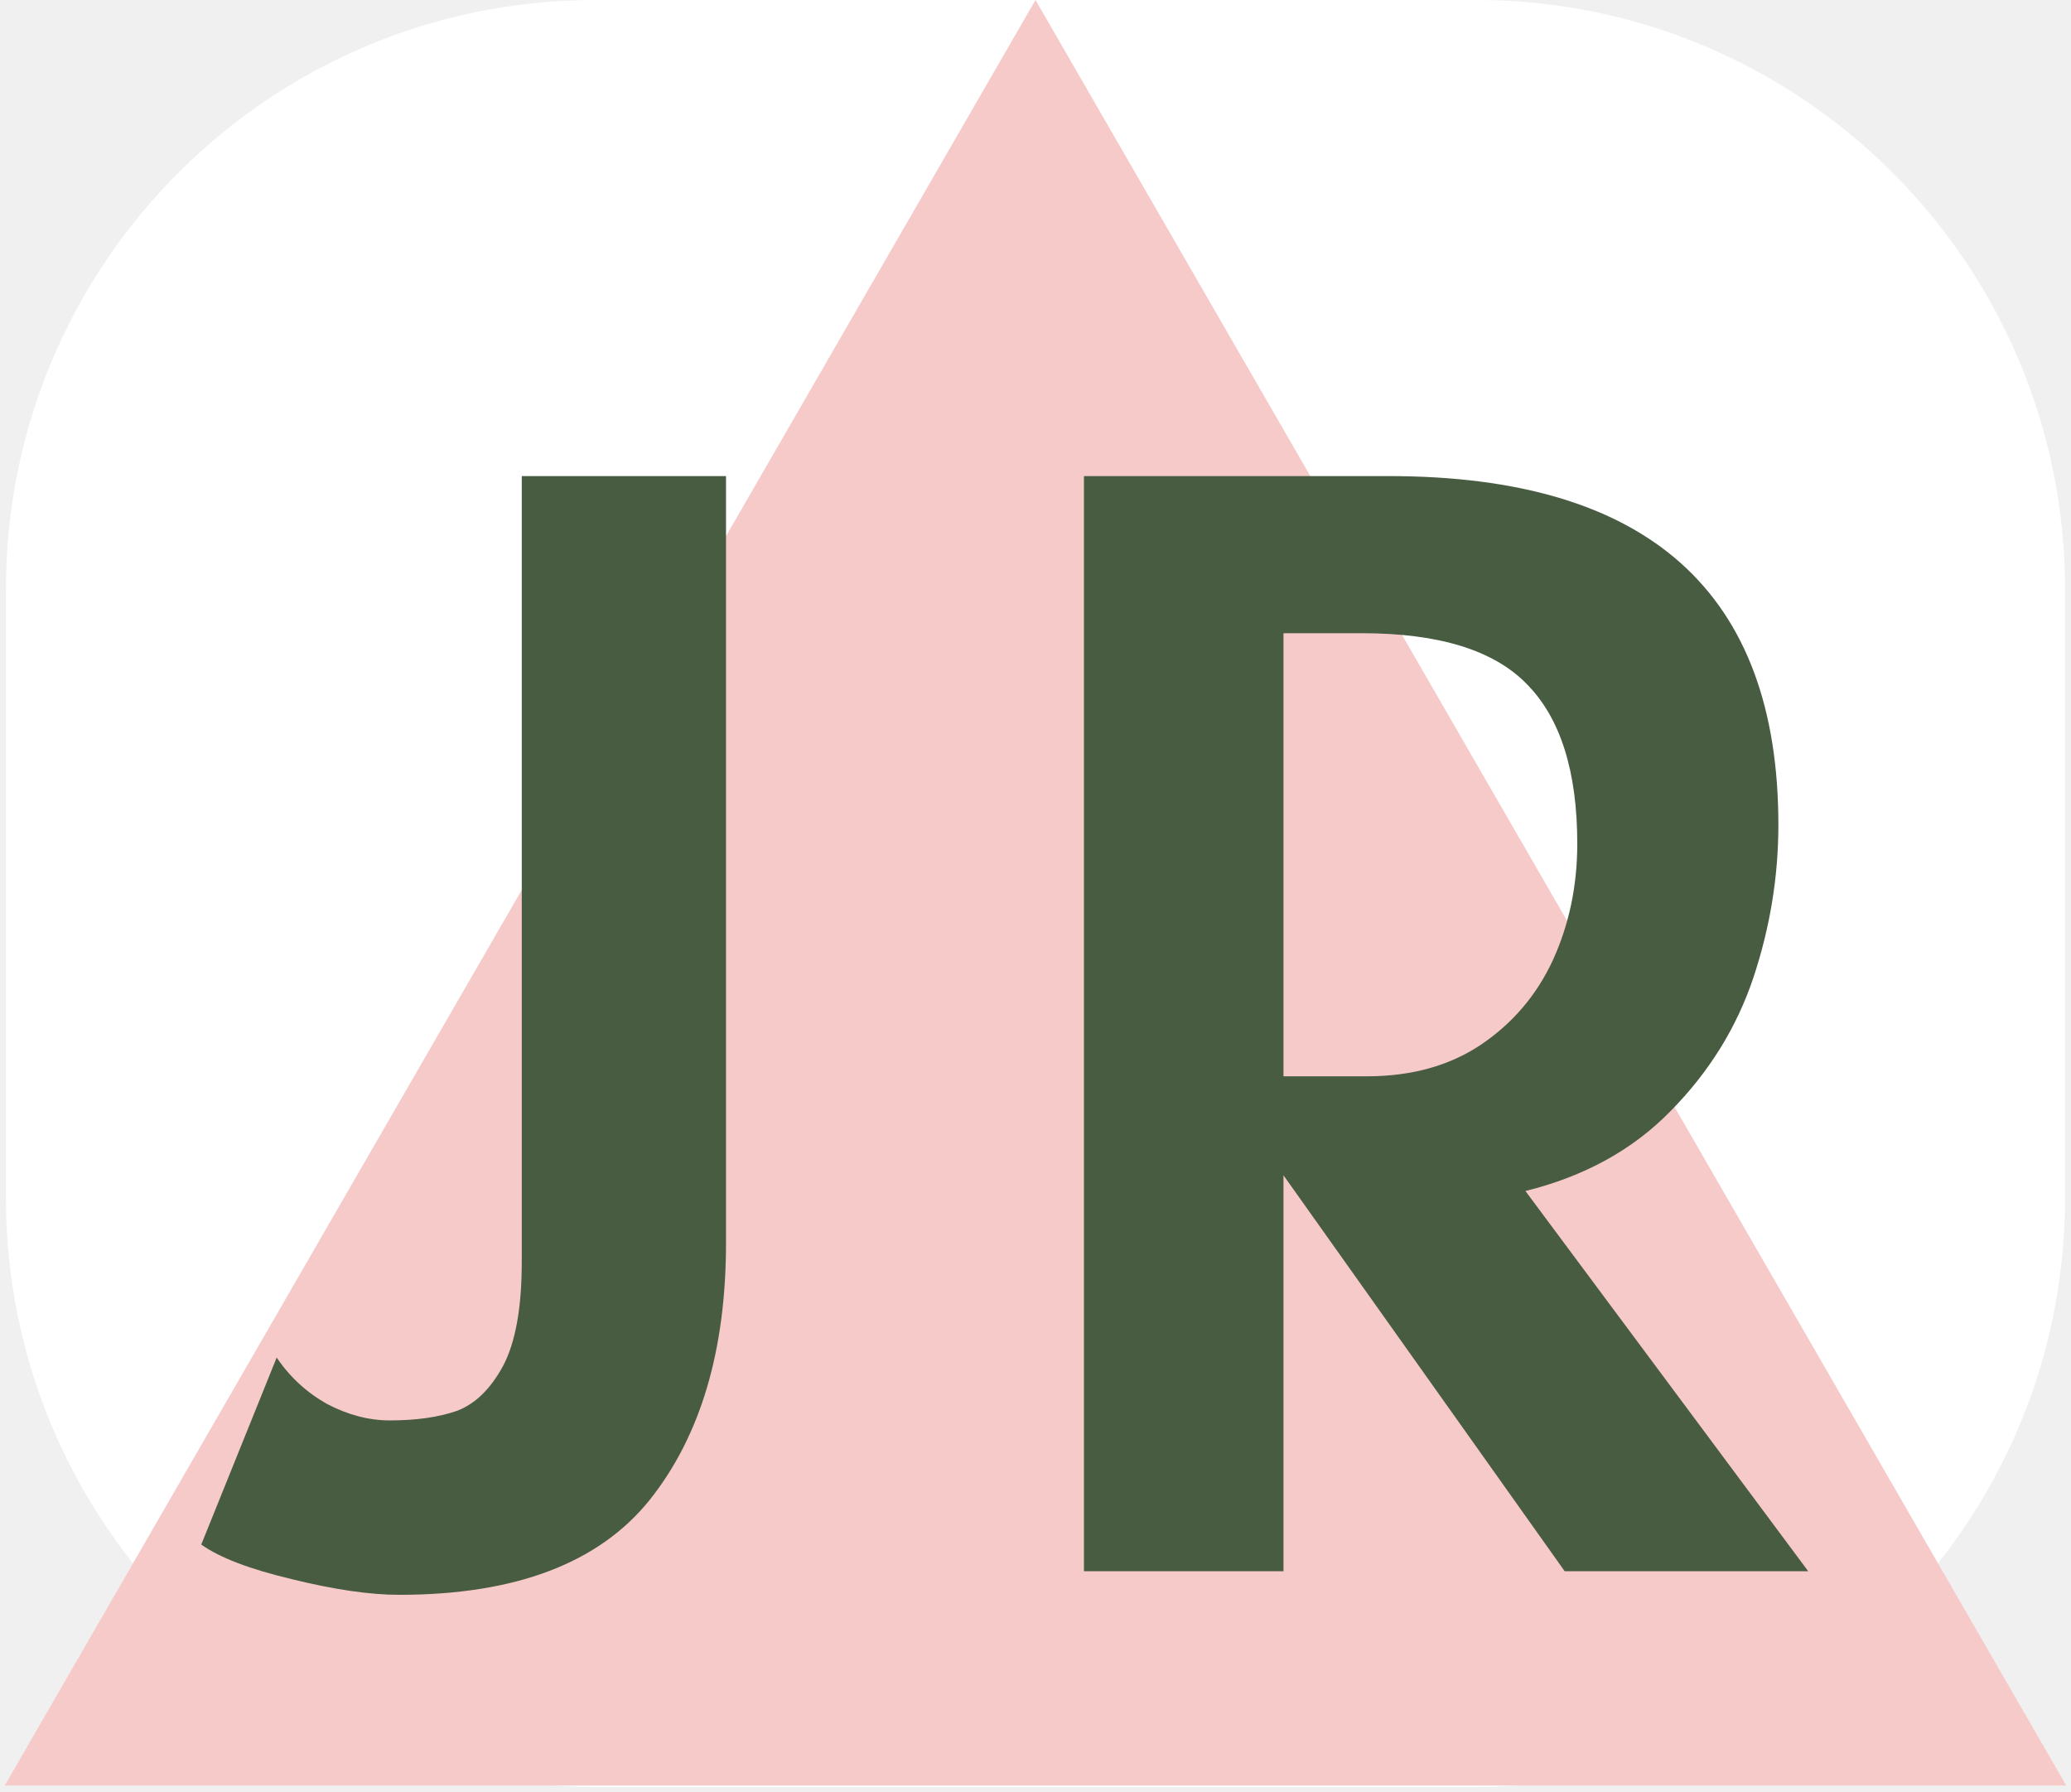
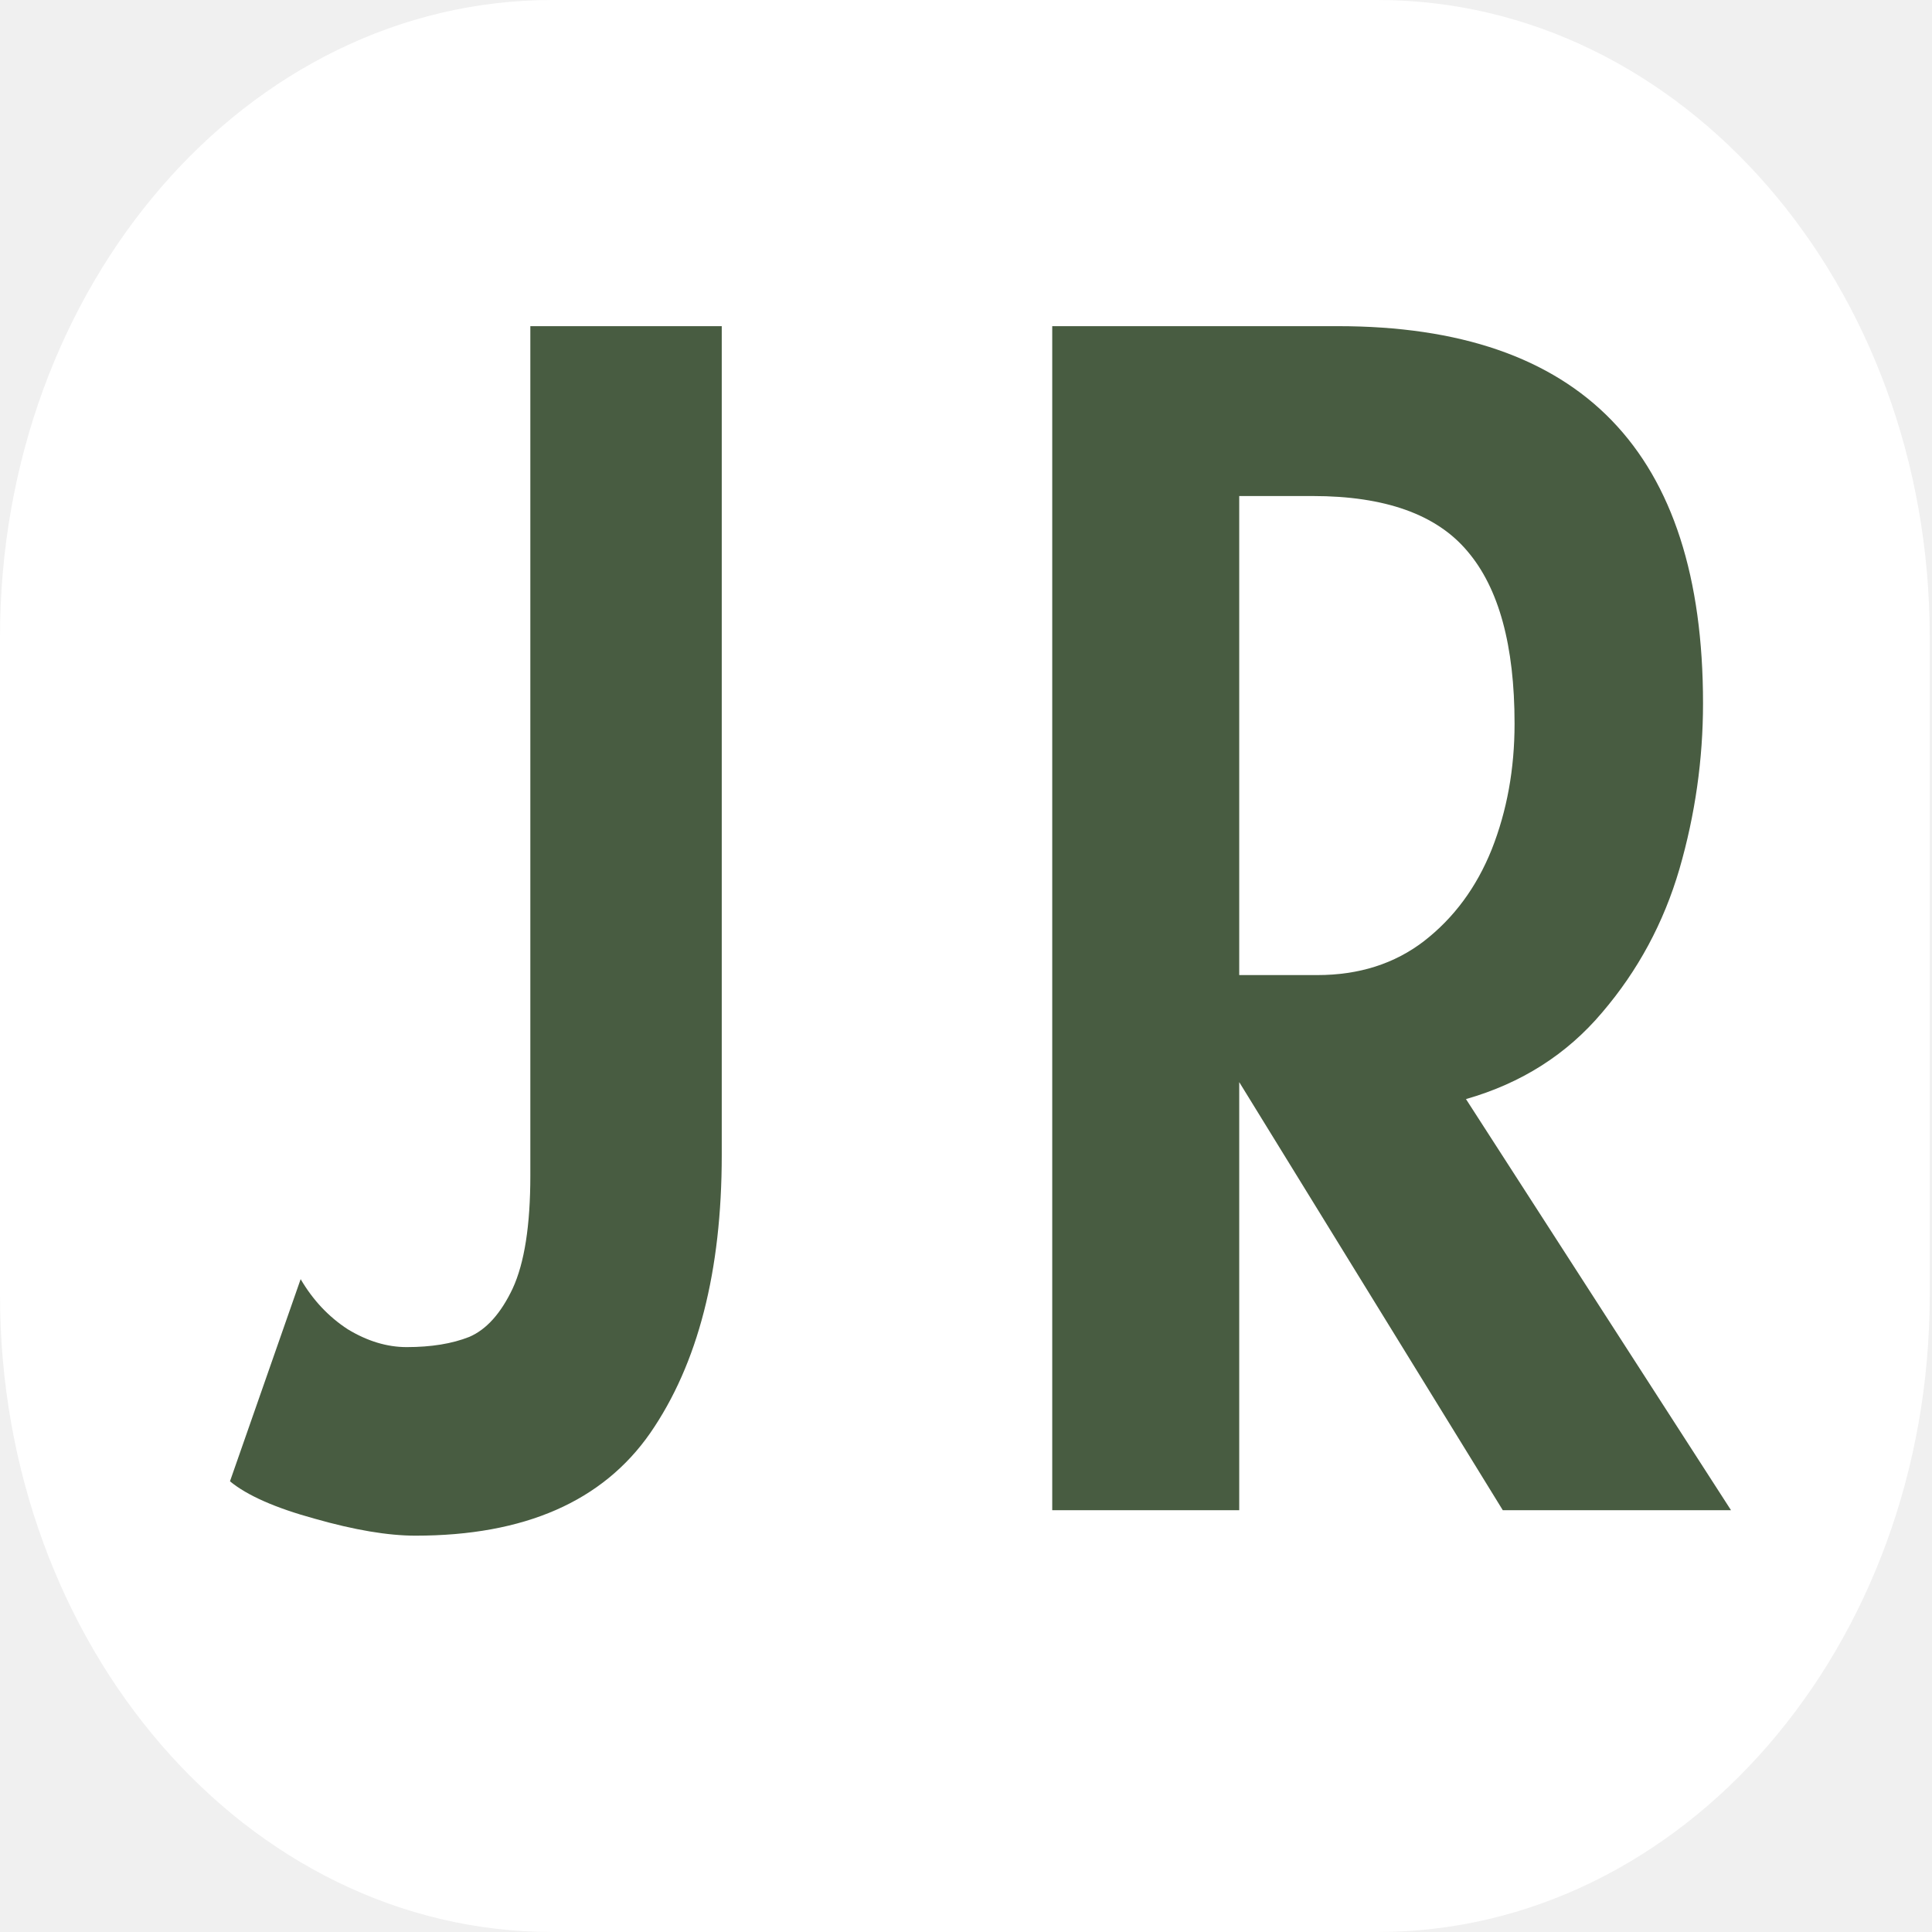
- <svg xmlns="http://www.w3.org/2000/svg" width="348" height="301" viewBox="0 0 348 301" fill="none">
-   <path d="M1 99C1 44.324 45.324 0 100 0H248C302.676 0 347 44.324 347 99V201.249C347 255.926 302.676 300.249 248 300.249H100C45.324 300.249 1 255.926 1 201.249V99Z" fill="white" />
-   <path d="M174 0L347.205 300H0.795L174 0Z" fill="#F7CACA" />
-   <path d="M67.084 267.96C62.156 267.96 56.128 267.08 49 265.32C41.96 263.648 36.9 261.712 33.82 259.512L46.492 228.096C48.692 231.352 51.508 233.948 54.94 235.884C58.46 237.732 61.98 238.656 65.5 238.656C69.9 238.656 73.64 238.128 76.72 237.072C79.8 235.928 82.396 233.42 84.508 229.548C86.62 225.588 87.676 219.736 87.676 211.992V79.992H121.996V208.824C121.996 226.864 117.728 241.252 109.192 251.988C100.656 262.636 86.62 267.96 67.084 267.96Z" fill="#485C41" />
-   <path d="M262.925 264L215.669 197.472V264H182.141V79.992H233.357C277.005 79.992 298.829 99.528 298.829 138.6C298.829 147.312 297.421 155.892 294.605 164.34C291.789 172.7 287.169 180.136 280.745 186.648C274.409 193.16 266.269 197.648 256.325 200.112L303.845 264H262.925ZM229.661 180.84C237.141 180.84 243.521 179.08 248.801 175.56C254.169 171.952 258.217 167.2 260.945 161.304C263.673 155.32 265.037 148.808 265.037 141.768C265.037 129.624 262.221 120.692 256.589 114.972C251.045 109.252 241.805 106.392 228.869 106.392H215.669V180.84H229.661Z" fill="#485C41" />
+ <svg xmlns="http://www.w3.org/2000/svg" width="350" height="350" viewBox="0 0 350 350" fill="none">
+   <path d="M0.002 115.404C0.002 51.668 44.785 0 100.028 0H249.562C304.805 0 349.588 51.668 349.588 115.404V234.596C349.588 298.332 304.805 350 249.562 350H100.028C44.785 350 0.002 298.332 0.002 234.596V115.404Z" fill="white" />
+   <path d="M75.271 278.201C70.292 278.201 64.201 277.175 56.999 275.123C49.886 273.174 44.774 270.917 41.662 268.353L54.465 231.731C56.688 235.527 59.533 238.553 63.001 240.81C66.557 242.964 70.114 244.041 73.67 244.041C78.116 244.041 81.895 243.426 85.007 242.195C88.118 240.861 90.741 237.938 92.875 233.424C95.009 228.808 96.076 221.986 96.076 212.959V59.087H130.752V209.266C130.752 230.295 126.44 247.067 117.815 259.582C109.191 271.995 95.009 278.201 75.271 278.201Z" fill="#485C41" />
+   <path d="M272.243 273.585L224.497 196.033V273.585H190.622V59.087H242.369C286.469 59.087 308.519 81.86 308.519 127.406C308.519 137.562 307.097 147.563 304.251 157.411C301.406 167.156 296.738 175.824 290.248 183.416C283.846 191.007 275.622 196.238 265.575 199.11L313.587 273.585H272.243ZM238.634 176.645C246.192 176.645 252.638 174.594 257.973 170.49C263.396 166.284 267.486 160.745 270.243 153.872C272.999 146.897 274.377 139.306 274.377 131.099C274.377 116.943 271.532 106.531 265.841 99.863C260.24 93.195 250.904 89.861 237.834 89.861H224.497V176.645H238.634Z" fill="#485C41" />
</svg>
